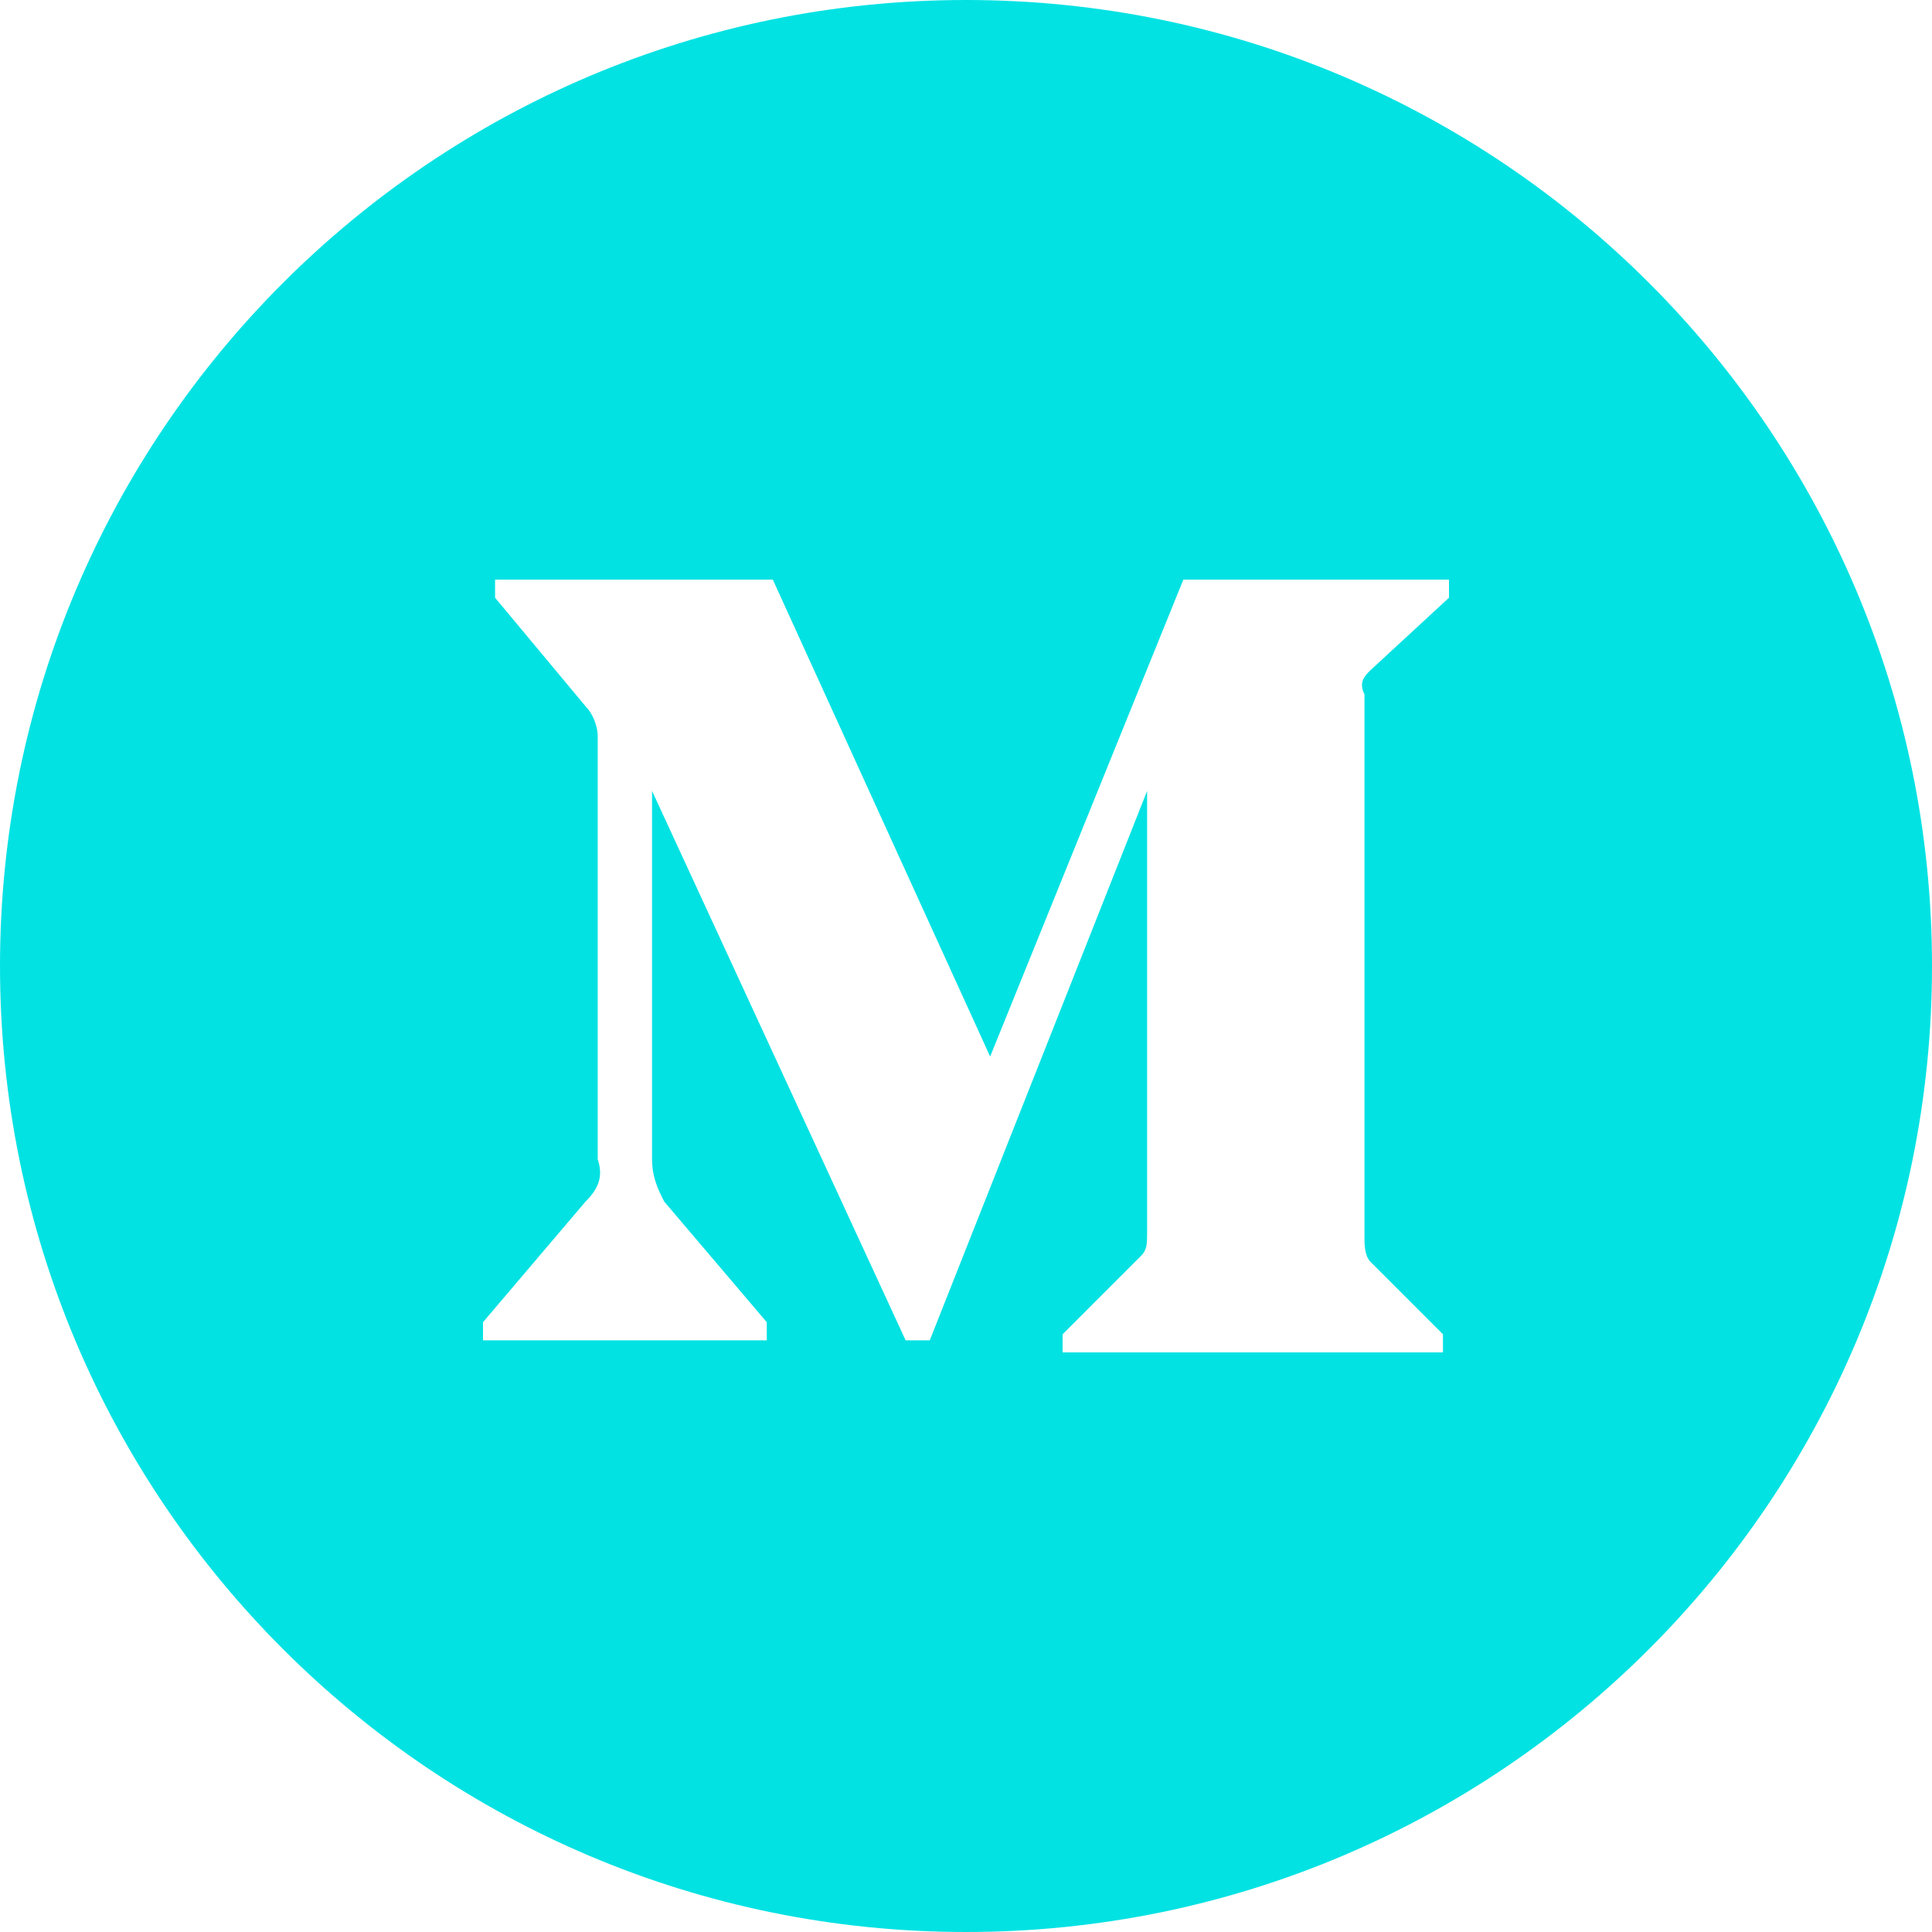
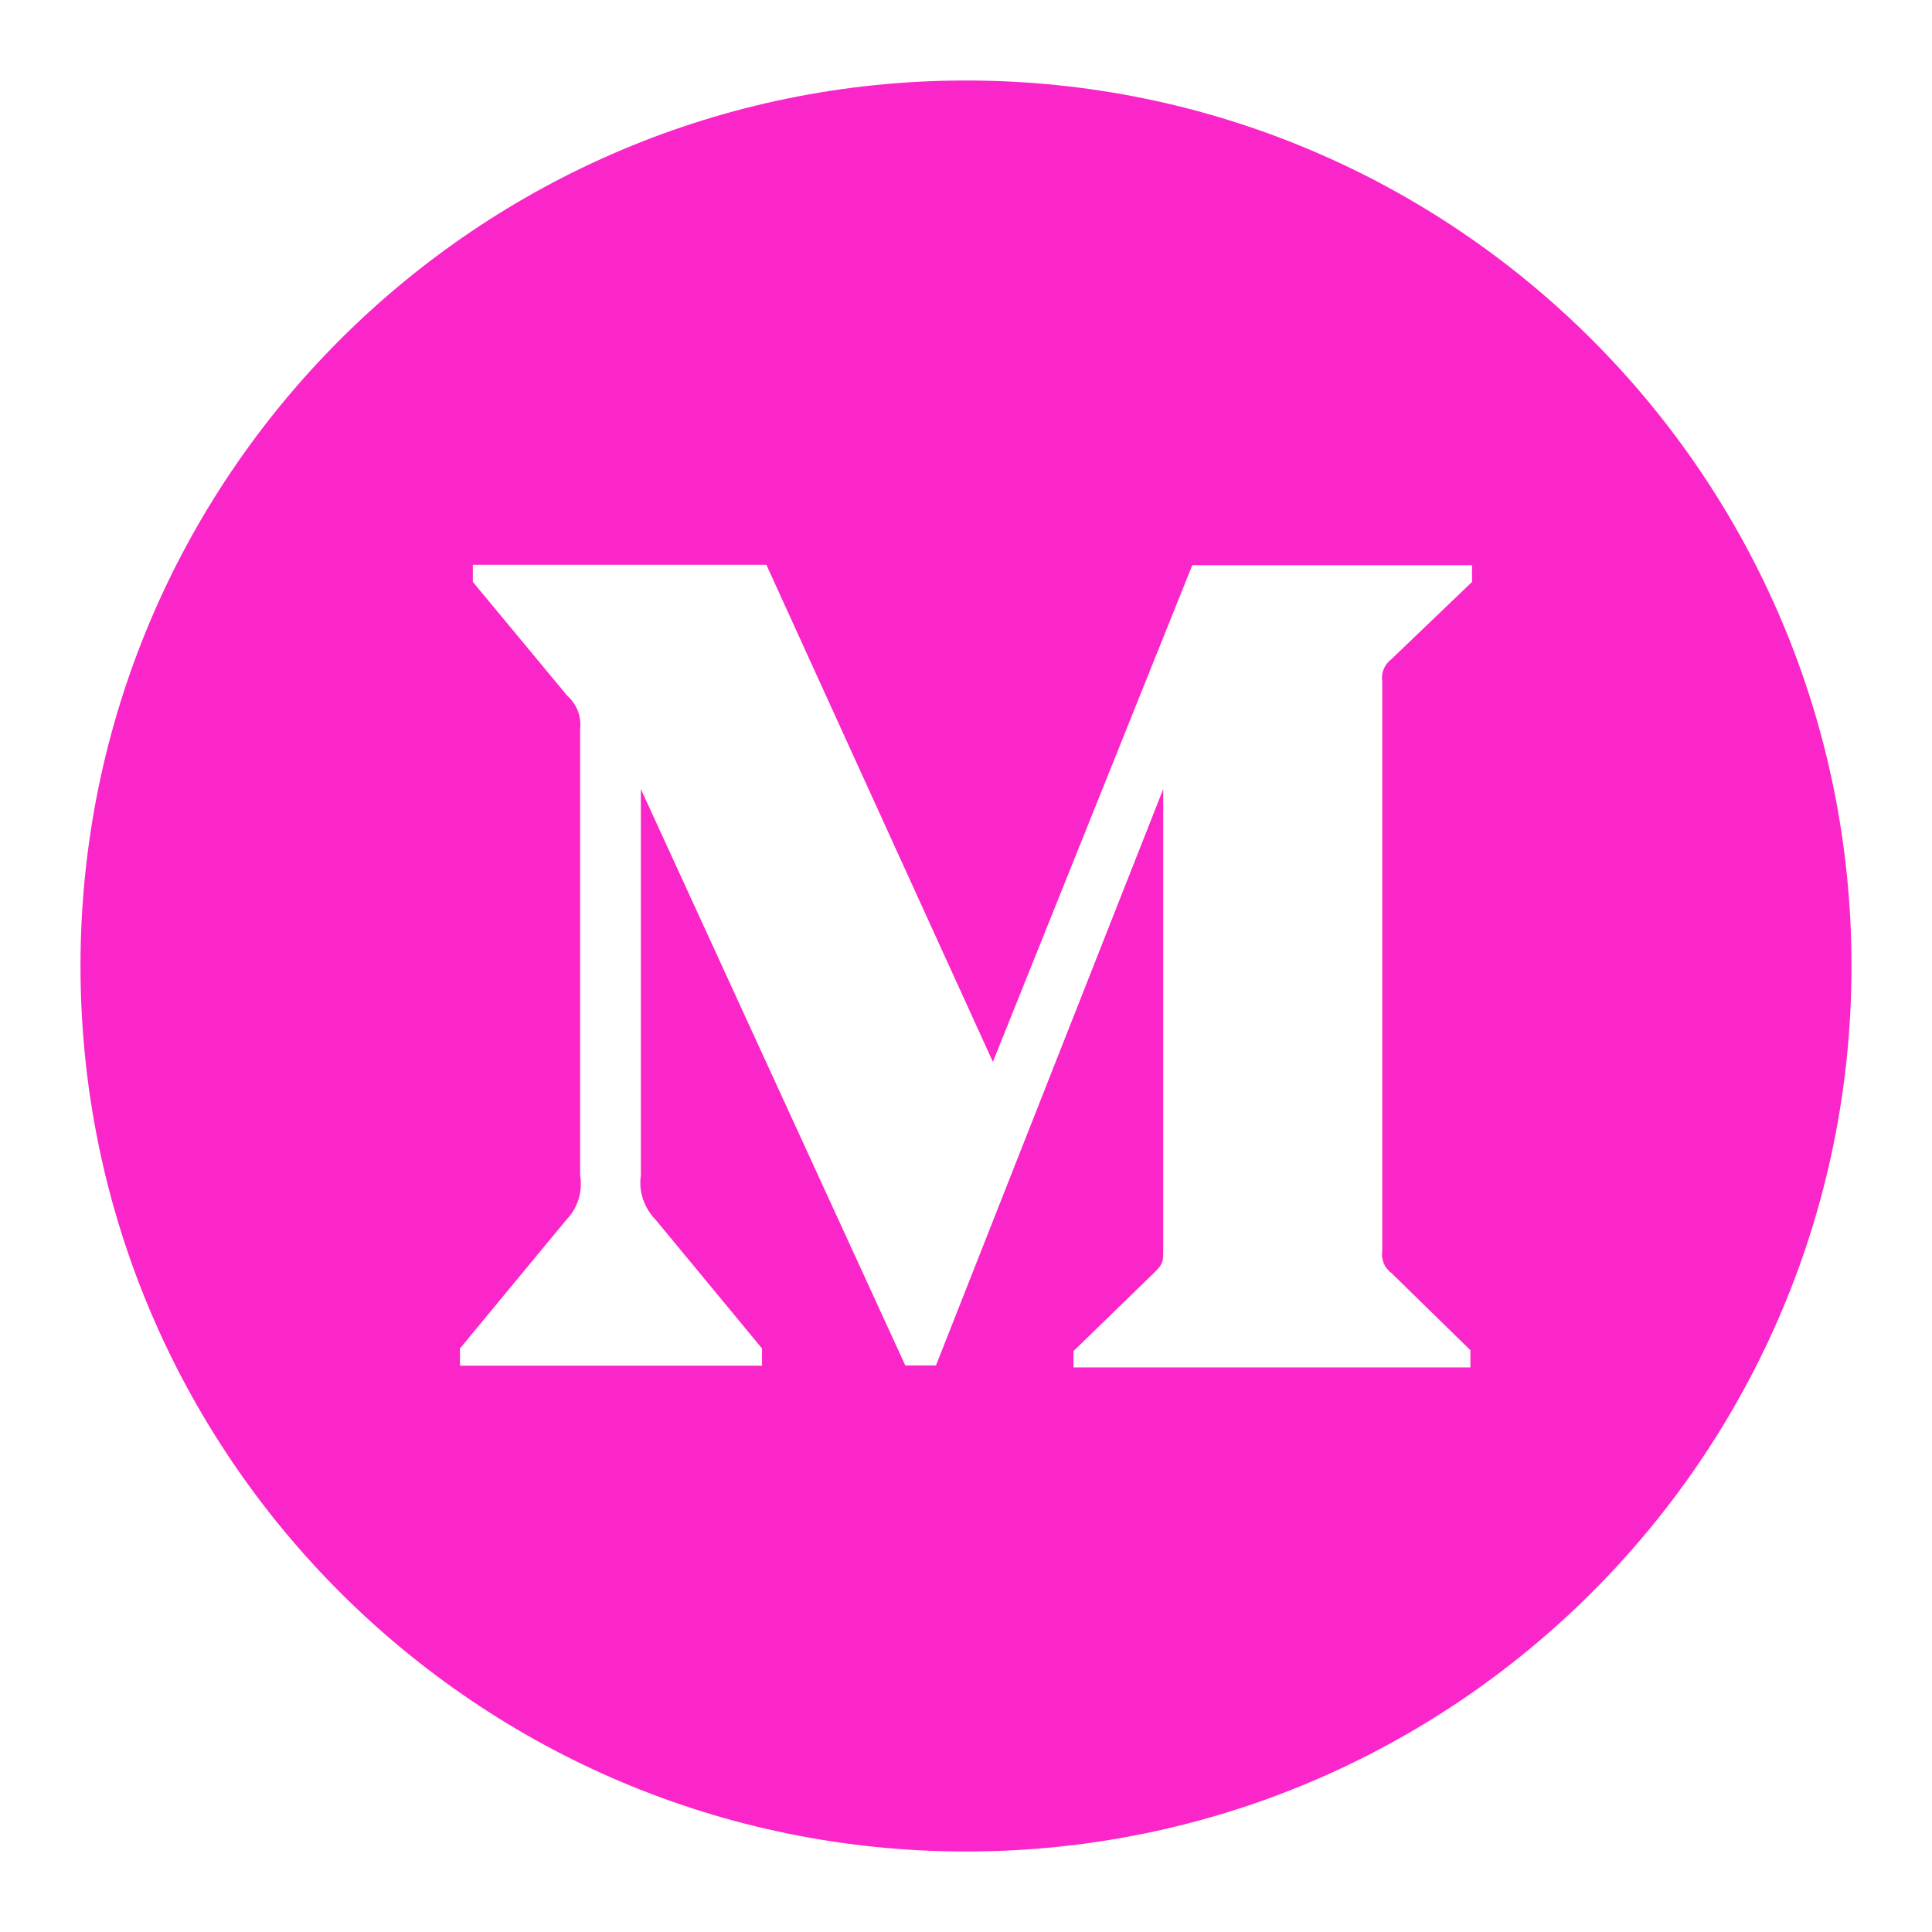
<svg xmlns="http://www.w3.org/2000/svg" width="24" height="24" viewBox="0 0 24 24" fill="none">
-   <path fill-rule="evenodd" clip-rule="evenodd" d="M12 24C5.373 24 0 18.627 0 12C0 5.373 5.373 0 12 0C18.627 0 24 5.373 24 12C24 18.627 18.627 24 12 24ZM7.275 8.775C7.35 8.85 7.425 9 7.425 9.15V14.4C7.5 14.625 7.425 14.775 7.275 14.925L6 16.425V16.65H9.525V16.425L8.25 14.925C8.175 14.775 8.1 14.625 8.1 14.4V9.825L11.25 16.65H11.55L14.25 9.825V15.3C14.25 15.45 14.25 15.525 14.175 15.6L13.2 16.575V16.8H17.925V16.575L17.025 15.675C16.95 15.6 16.95 15.45 16.95 15.375V8.625C16.875 8.475 16.95 8.4 17.025 8.325L18 7.425V7.2H14.7L12.3 13.125L9.6 7.2H6.15V7.425L7.275 8.775Z" fill="#02E2E3" />
+   <path d="M12 1C5.925 1 1 5.925 1 12C1 18.075 5.925 23 12 23C18.075 23 23 18.075 23 12C23 5.925 18.075 1 12 1ZM18.286 7.229L17.284 8.189C17.195 8.256 17.154 8.364 17.171 8.469V15.533C17.154 15.641 17.195 15.749 17.284 15.813L18.266 16.773V16.987H13.336V16.783L14.35 15.798C14.45 15.698 14.45 15.668 14.45 15.518V9.802L11.627 16.962H11.246L7.961 9.802V14.603C7.931 14.804 8.003 15.008 8.145 15.153L9.466 16.751V16.965H5.714V16.751L7.035 15.153C7.105 15.081 7.157 14.994 7.187 14.898C7.216 14.803 7.223 14.701 7.207 14.603V9.054C7.224 8.899 7.165 8.749 7.048 8.644L5.874 7.229V7.016H9.52L12.334 13.191L14.811 7.021H18.286V7.229Z" fill="#FA26CA" />
</svg>
